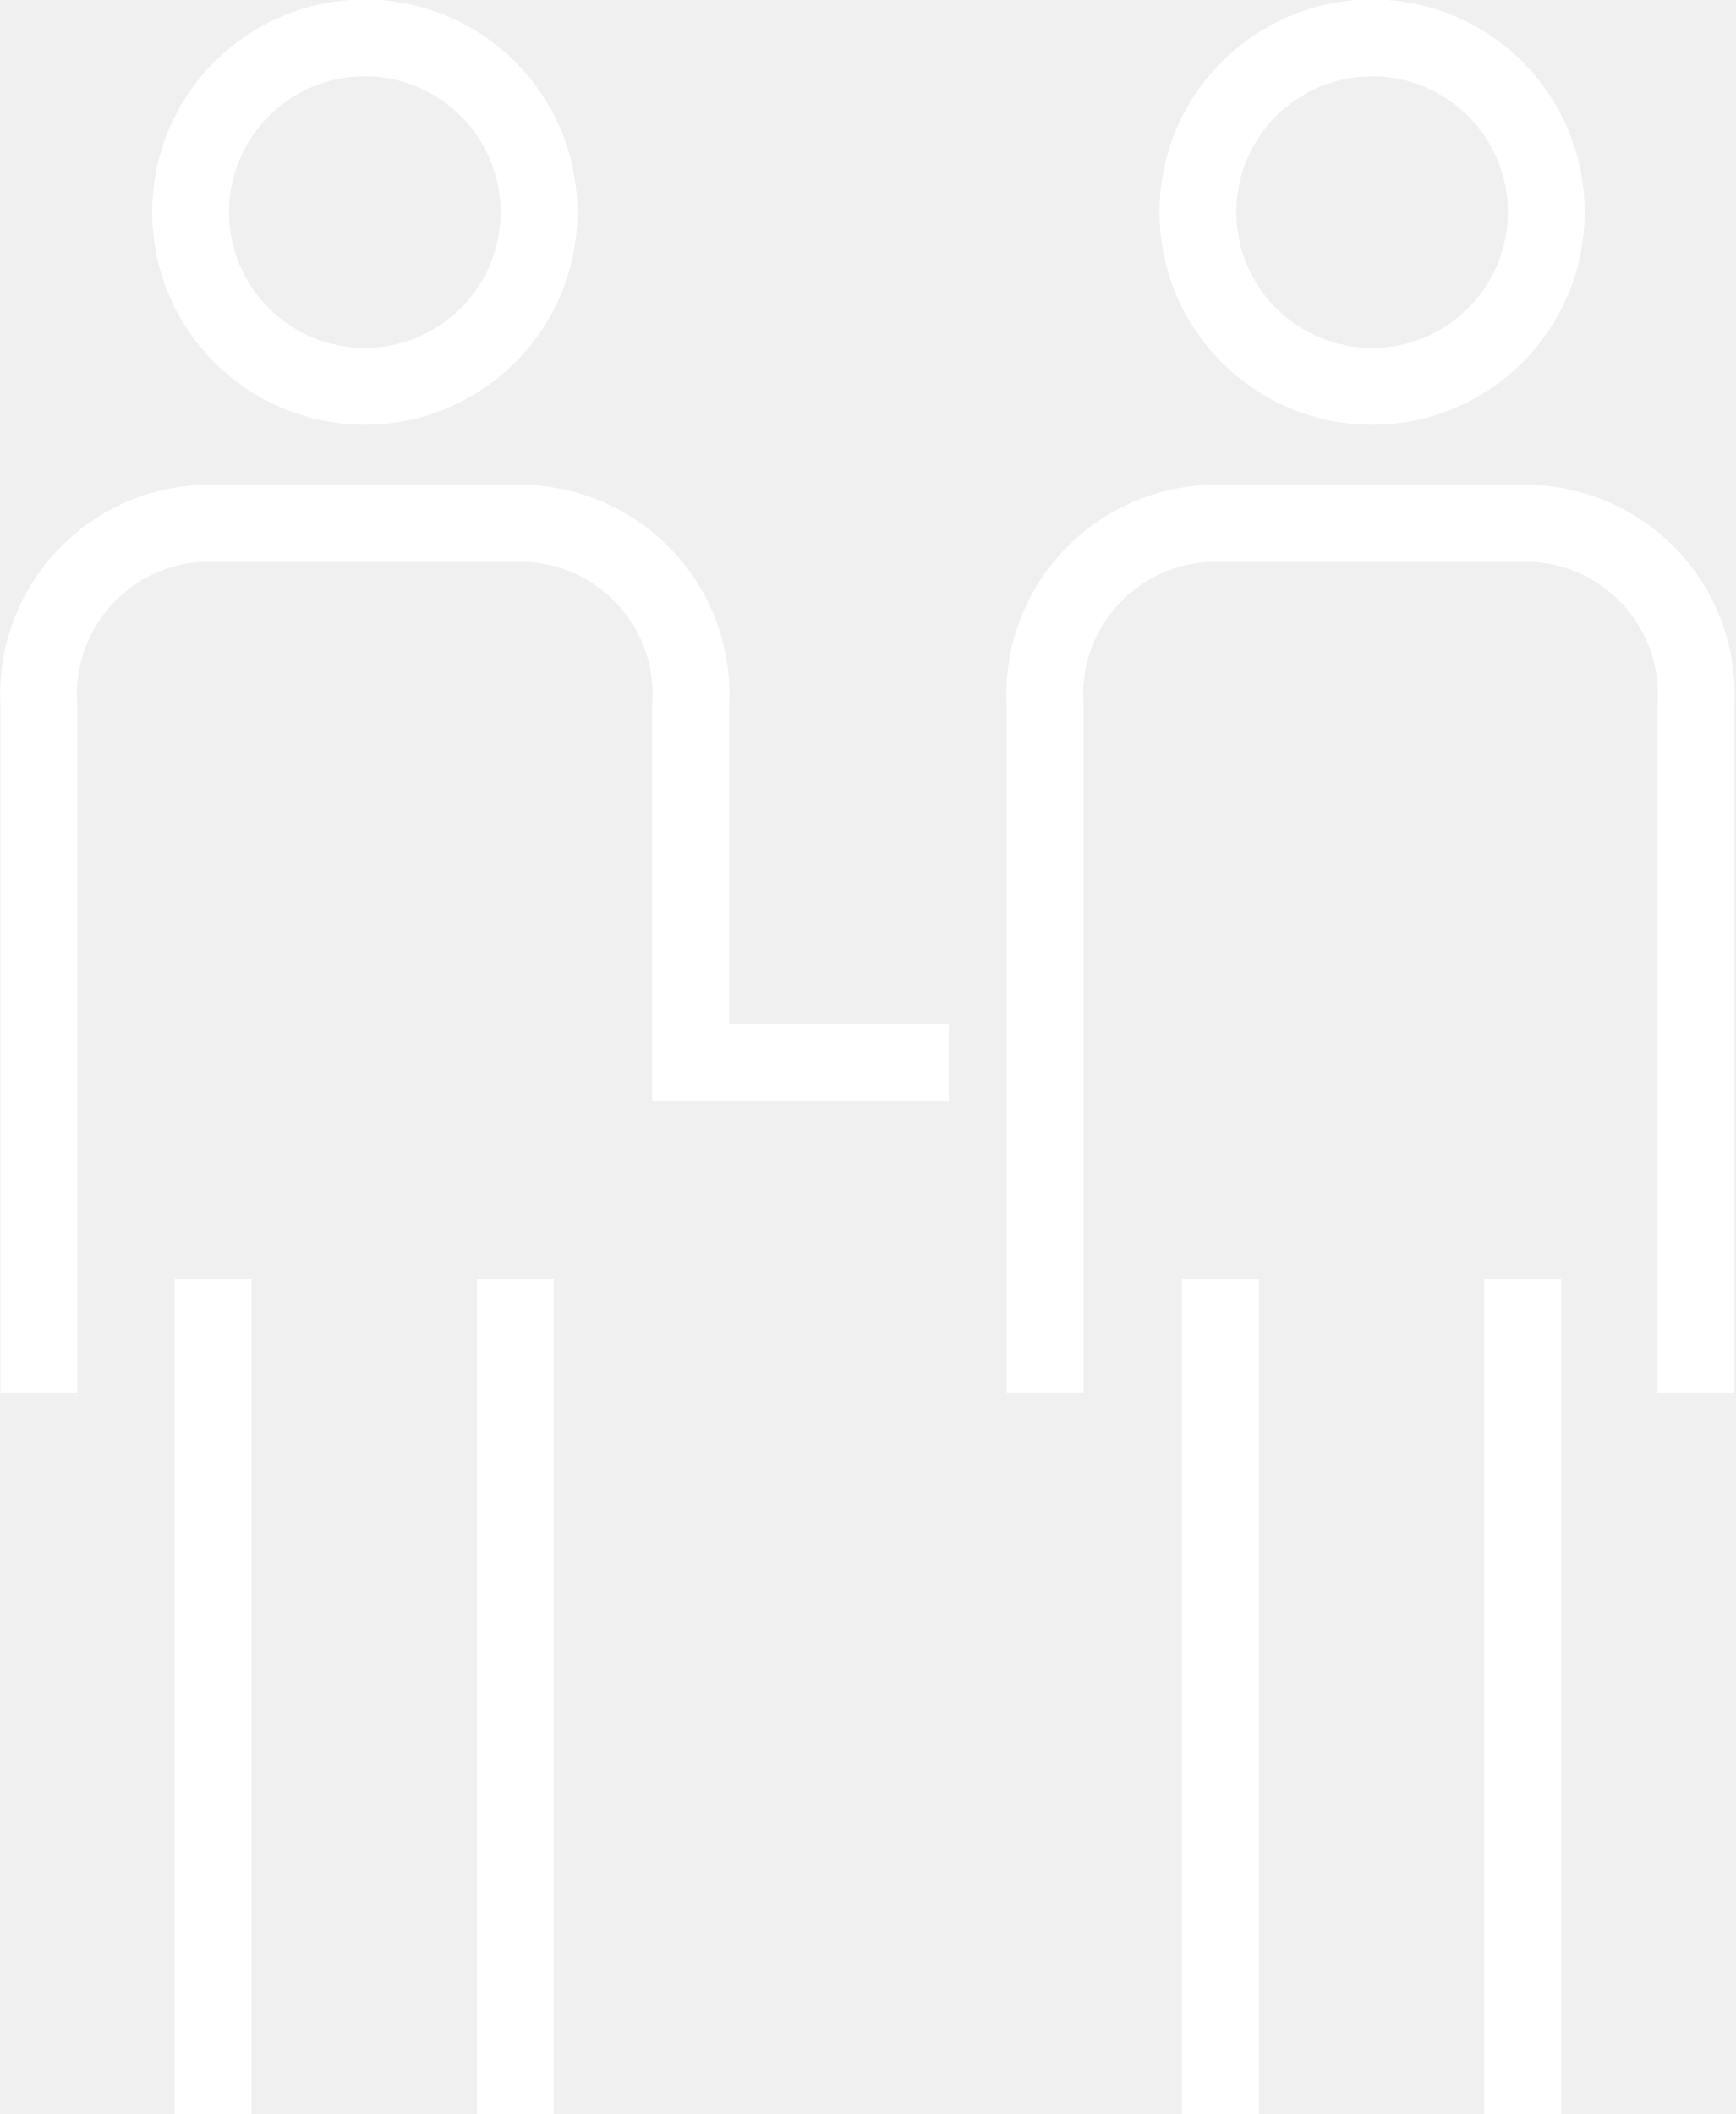
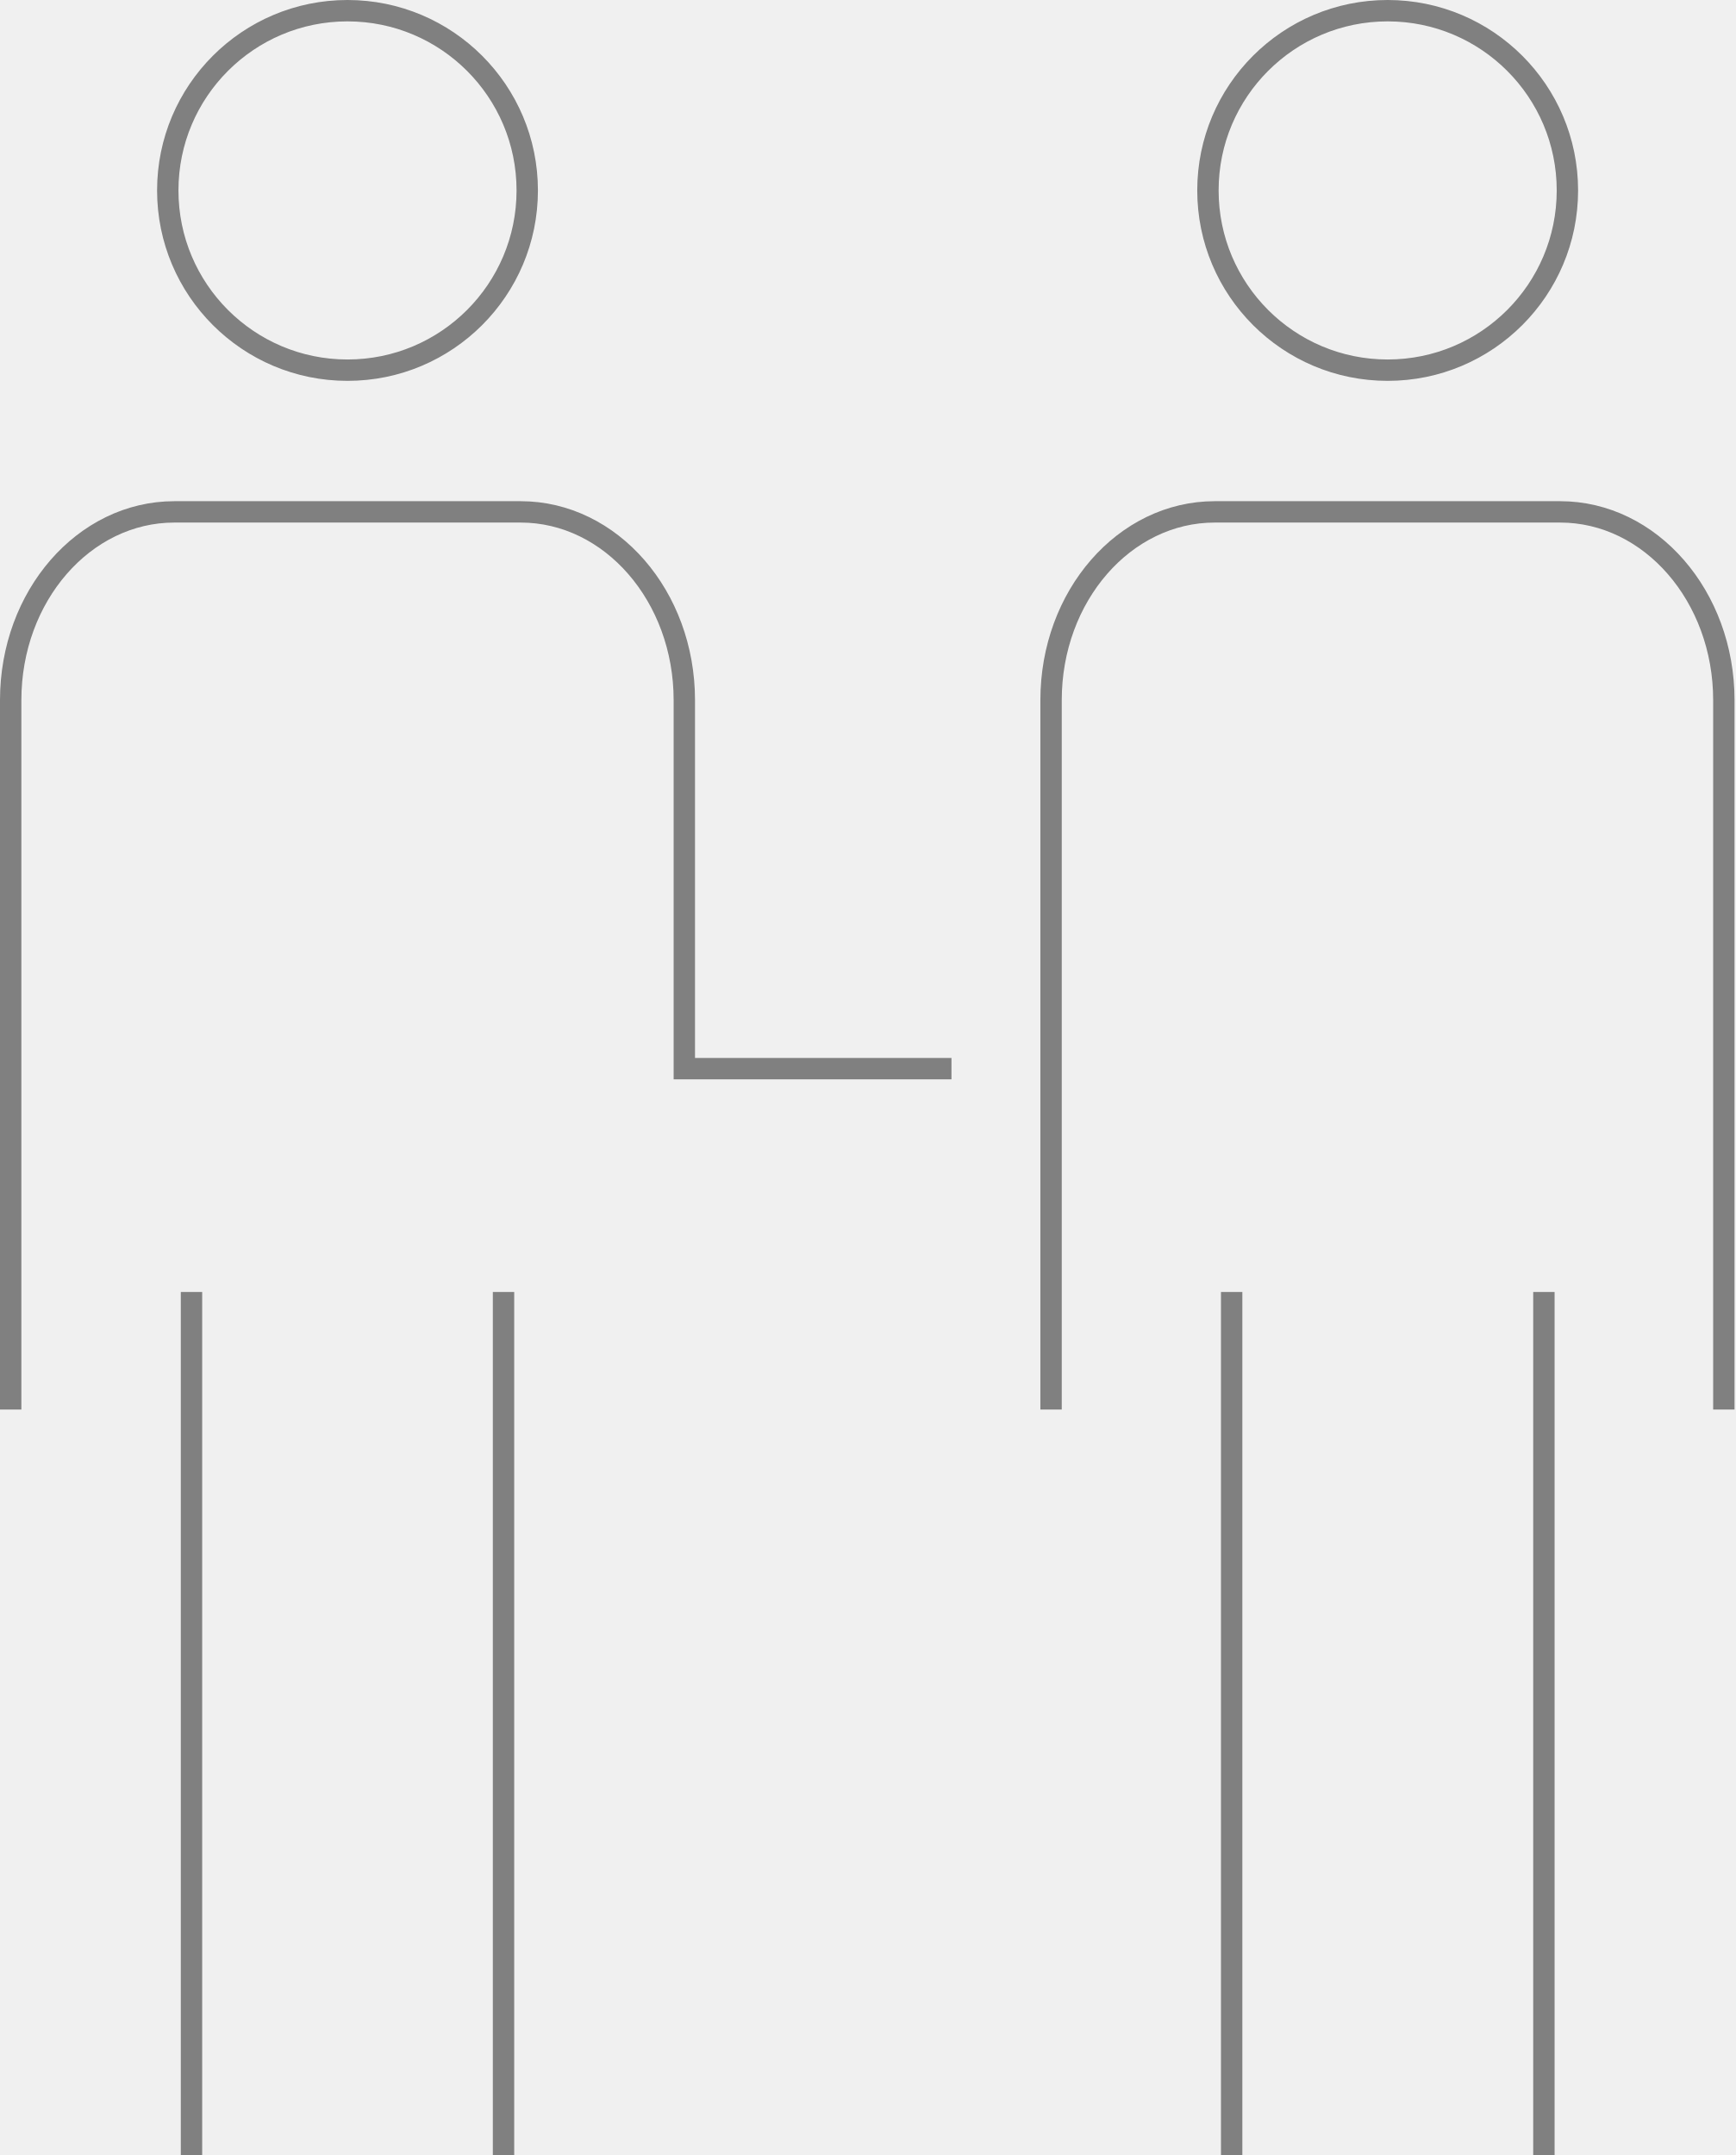
- <svg xmlns="http://www.w3.org/2000/svg" viewBox="0 0 16.94 20.63">
+ <svg xmlns="http://www.w3.org/2000/svg" viewBox="0 0 81.19 100.83">
  <defs>
-     <style>.cls-1{fill:none;stroke:#fff;stroke-miterlimit:10;stroke-width:0.75px;}</style>
+     <style>.cls-1{fill:none;stroke:gray;stroke-miterlimit:10;}</style>
  </defs>
  <g id="Layer_2" data-name="Layer 2">
    <g id="Layer_1-2" data-name="Layer 1">
-       <circle class="cls-1" cx="3.56" cy="2.07" r="1.7" />
-       <path class="cls-1" d="M.38,13.59V6.89A1.67,1.67,0,0,1,1.92,5.11H5.19A1.67,1.67,0,0,1,6.74,6.89v3.48H9.26" />
-       <line class="cls-1" x1="2.08" y1="12.48" x2="2.08" y2="20.63" />
-       <line class="cls-1" x1="5.03" y1="12.48" x2="5.03" y2="20.63" />
-       <circle class="cls-1" cx="13.39" cy="2.07" r="1.7" />
-       <path class="cls-1" d="M10.2,13.59V6.89a1.67,1.67,0,0,1,1.55-1.78H15a1.67,1.67,0,0,1,1.55,1.78v6.7" />
-       <line class="cls-1" x1="11.91" y1="12.48" x2="11.91" y2="20.63" />
-       <line class="cls-1" x1="14.86" y1="12.48" x2="14.86" y2="20.63" />
+       <circle class="cls-1" cx="16.26" cy="8.91" r="8.41" />
+       <path class="cls-1" d="M.5,65.95V32.76c0-4.87,3.43-8.81,7.66-8.81h16.2c4.23,0,7.66,3.95,7.66,8.81V50H44.52" />
+       <line class="cls-1" x1="8.96" y1="60.45" x2="8.96" y2="100.83" />
+       <line class="cls-1" x1="23.56" y1="60.45" x2="23.56" y2="100.83" />
+       <circle class="cls-1" cx="64.93" cy="8.91" r="8.41" />
+       <path class="cls-1" d="M49.18,65.95V32.76c0-4.87,3.43-8.81,7.66-8.81H73c4.23,0,7.66,3.95,7.66,8.81V65.95" />
+       <line class="cls-1" x1="57.63" y1="60.45" x2="57.63" y2="100.83" />
+       <line class="cls-1" x1="72.24" y1="60.45" x2="72.24" y2="100.83" />
    </g>
  </g>
</svg>
